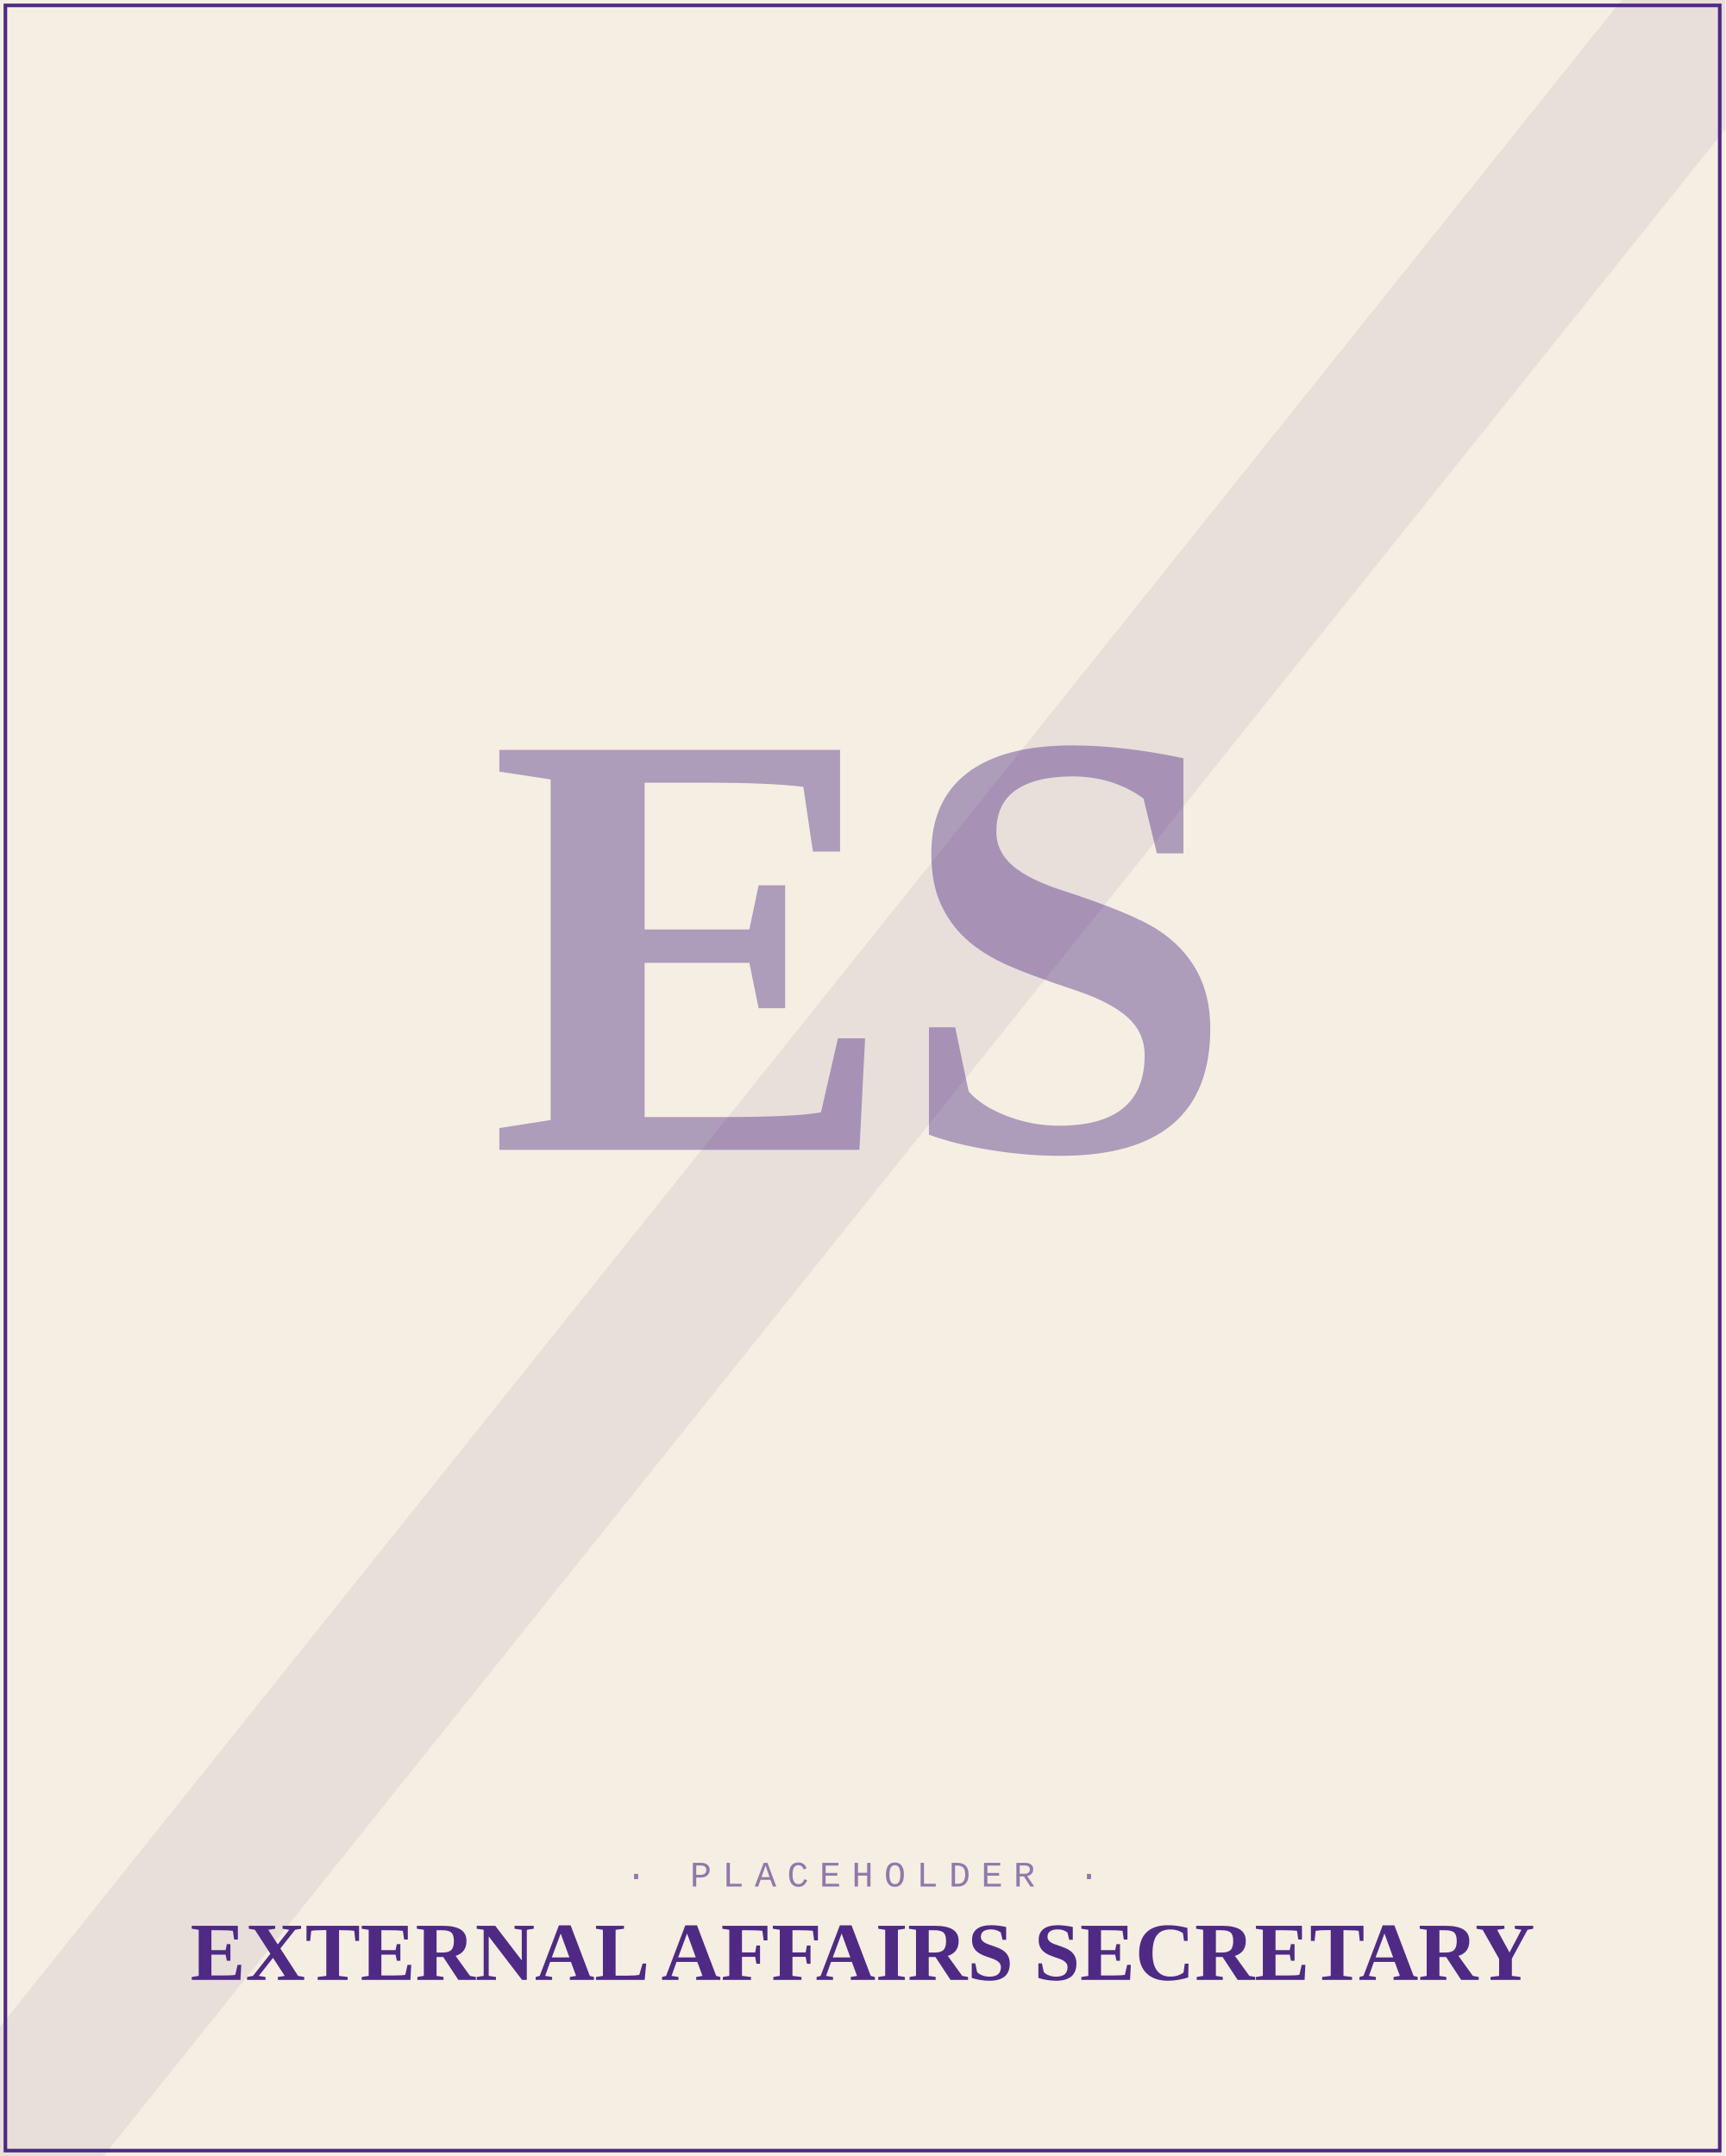
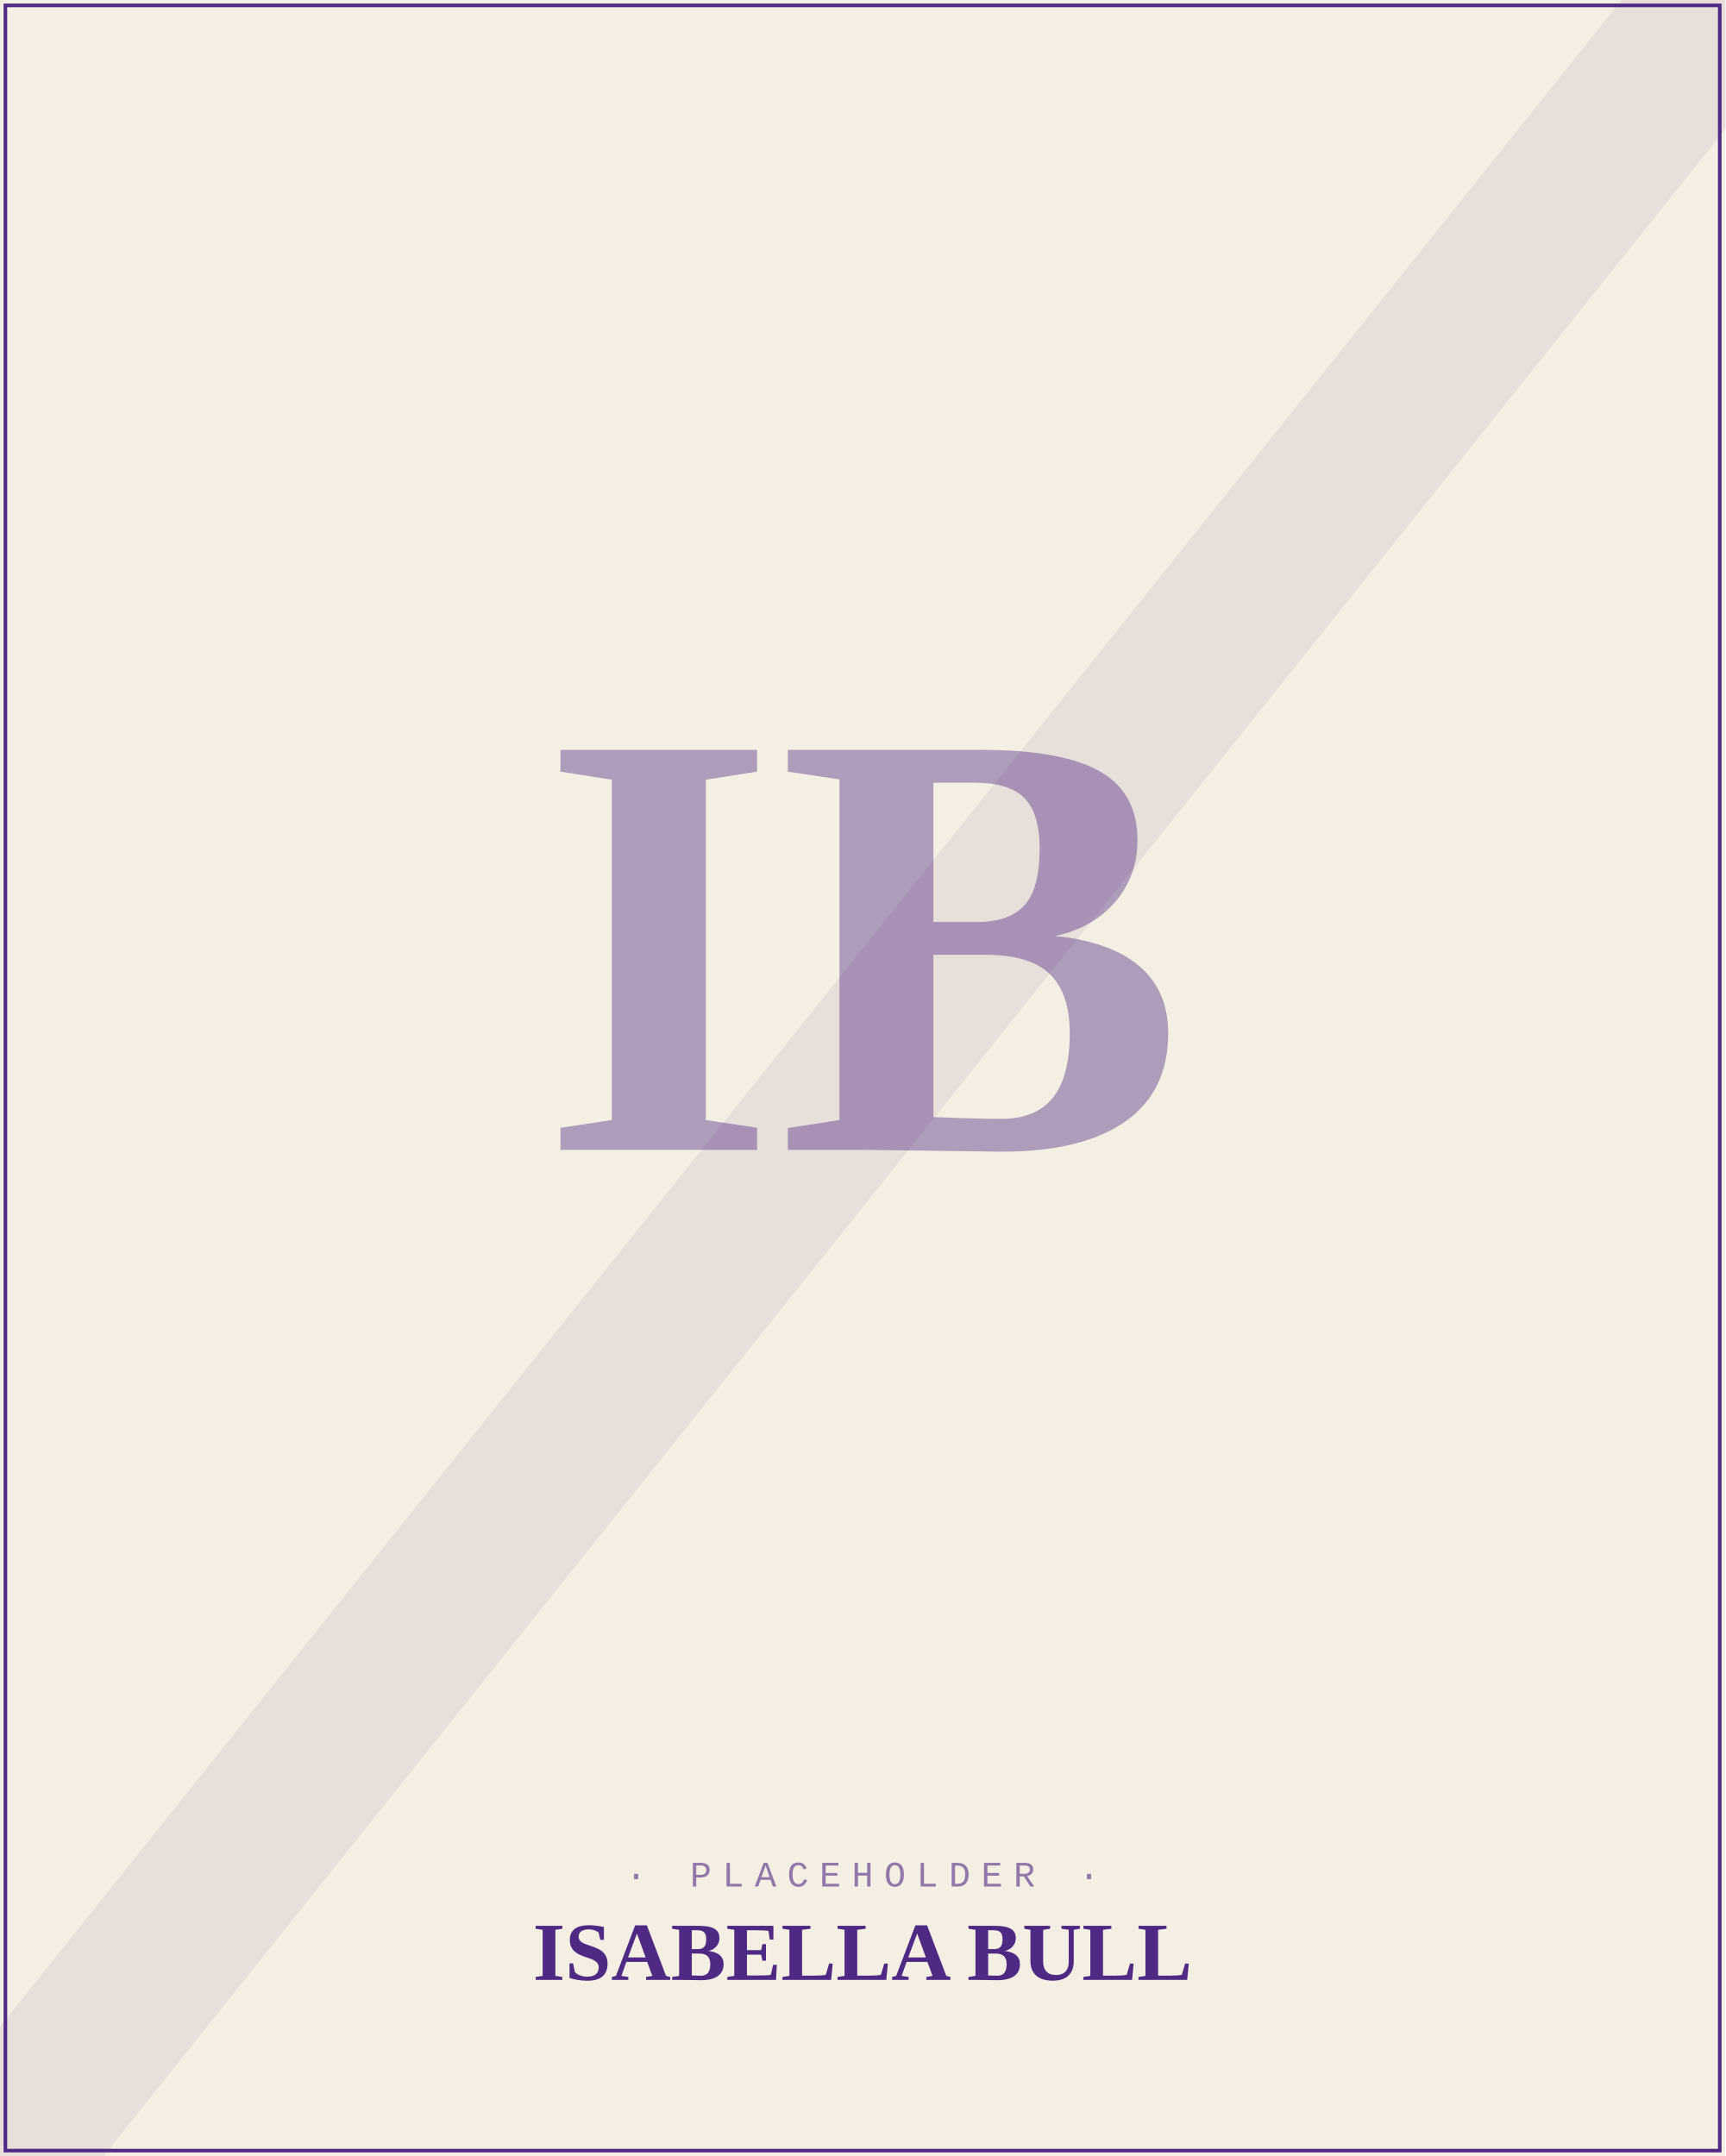
<svg xmlns="http://www.w3.org/2000/svg" viewBox="0 0 960 1200">
  <rect width="960" height="1200" fill="#F5EFE3" />
  <rect x="3" y="3" width="954" height="1194" fill="none" stroke="#4E2A84" stroke-width="2" />
  <line x1="0" y1="1200" x2="960" y2="0" stroke="#4E2A84" stroke-width="90" stroke-opacity="0.08" />
-   <text x="480" y="640" text-anchor="middle" font-family="Georgia, 'Times New Roman', serif" font-weight="700" font-size="340" fill="#4E2A84" fill-opacity="0.42">ES</text>
+   <text x="480" y="640" text-anchor="middle" font-family="Georgia, 'Times New Roman', serif" font-weight="700" font-size="340" fill="#4E2A84" fill-opacity="0.42">IB</text>
  <text x="480" y="1050" text-anchor="middle" font-family="'Courier New', monospace" font-size="20" letter-spacing="6" fill="#4E2A84" fill-opacity="0.6">· PLACEHOLDER ·</text>
-   <text x="480" y="1102" text-anchor="middle" font-family="Georgia, 'Times New Roman', serif" font-weight="700" font-size="46" fill="#4E2A84">EXTERNAL AFFAIRS SECRETARY</text>
+   <text x="480" y="1102" text-anchor="middle" font-family="Georgia, 'Times New Roman', serif" font-weight="700" font-size="46" fill="#4E2A84">ISABELLA BULL</text>
</svg>
